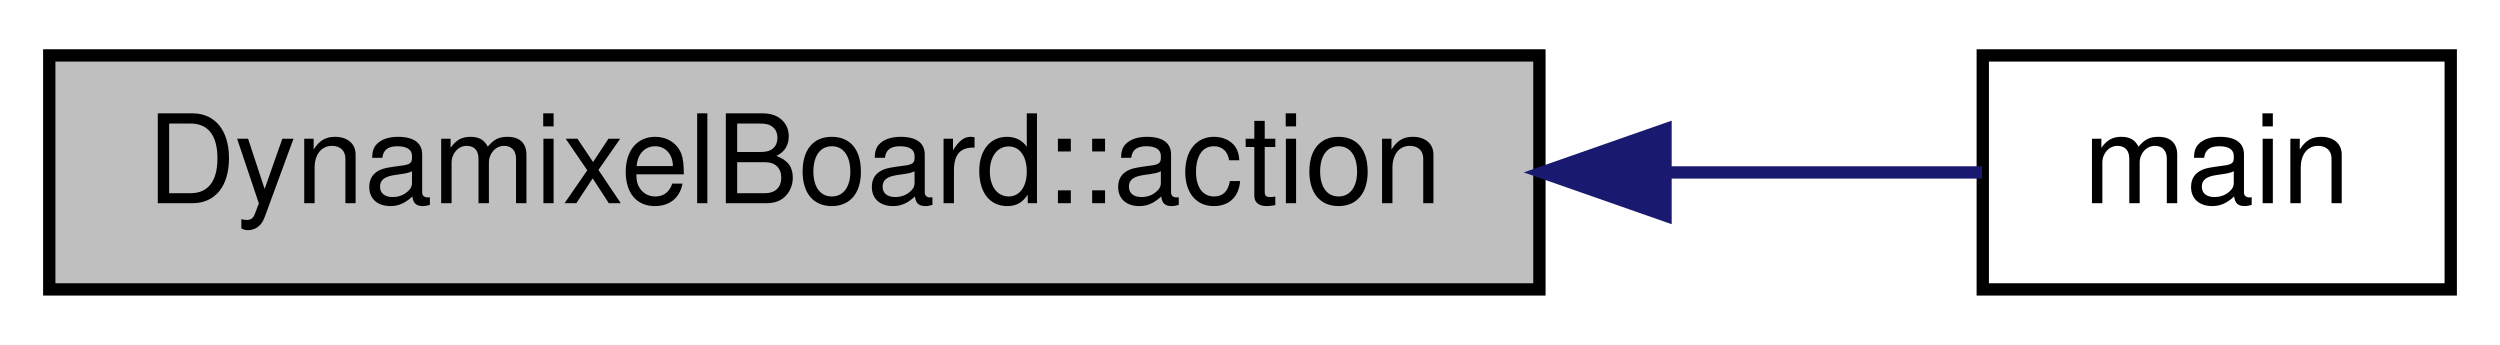
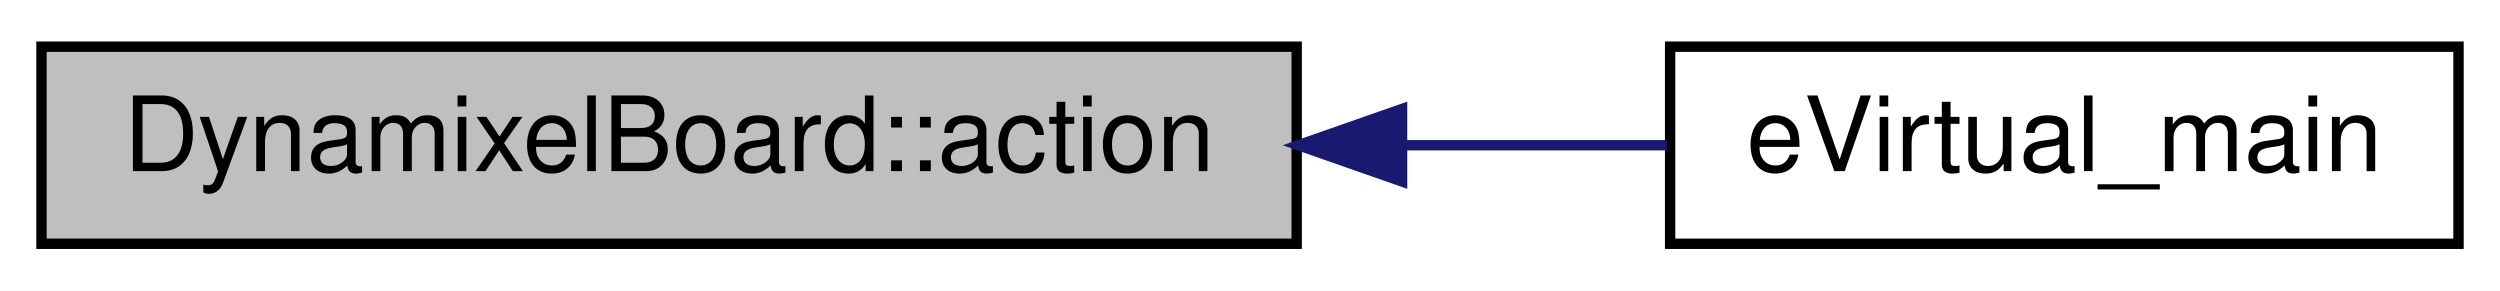
- <svg xmlns="http://www.w3.org/2000/svg" xmlns:xlink="http://www.w3.org/1999/xlink" width="203pt" height="28pt" viewBox="0.00 0.00 203.00 28.00">
+ <svg xmlns="http://www.w3.org/2000/svg" xmlns:xlink="http://www.w3.org/1999/xlink" width="241pt" height="28pt" viewBox="0.00 0.00 241.00 28.00">
  <g id="graph0" class="graph" transform="scale(1 1) rotate(0) translate(4 24)">
-     <polygon fill="white" stroke="none" points="-4,4 -4,-24 199,-24 199,4 -4,4" />
+     <polygon fill="white" stroke="none" points="-4,4 -4,-24 237,-24 237,4 -4,4" />
    <g id="node1" class="node">
      <polygon fill="#bfbfbf" stroke="black" points="0,-0.5 0,-19.5 121,-19.5 121,-0.5 0,-0.5" />
      <text text-anchor="middle" x="60.5" y="-7.5" font-family="Helvetica,sans-Serif" font-size="10.00">DynamixelBoard::action</text>
    </g>
    <g id="node2" class="node">
      <g id="a_node2">
-         <a xlink:href="lcd__debug_8cpp.html#ae66f6b31b5ad750f1fe042a706a4e3d4" target="_top" xlink:title="main">
-           <polygon fill="white" stroke="black" points="157,-0.5 157,-19.5 195,-19.5 195,-0.5 157,-0.5" />
-           <text text-anchor="middle" x="176" y="-7.5" font-family="Helvetica,sans-Serif" font-size="10.00">main</text>
+         <a xlink:href="lcd__debug_8cpp.html#a3161479854ea3c6efccc25dfb4f83a99" target="_top" xlink:title="[COPY&amp;PASTE] Assures the existence of the &quot;qfix-code-main-method&quot; ">
+           <polygon fill="white" stroke="black" points="157,-0.5 157,-19.5 233,-19.5 233,-0.5 157,-0.5" />
+           <text text-anchor="middle" x="195" y="-7.5" font-family="Helvetica,sans-Serif" font-size="10.00">eVirtual_main</text>
        </a>
      </g>
    </g>
    <g id="edge1" class="edge">
-       <path fill="none" stroke="midnightblue" d="M131.529,-10C140.874,-10 149.709,-10 156.943,-10" />
-       <polygon fill="midnightblue" stroke="midnightblue" points="131.241,-6.5 121.241,-10 131.241,-13.5 131.241,-6.5" />
+       <path fill="none" stroke="midnightblue" d="M131.395,-10C140.111,-10 148.742,-10 156.684,-10" />
+       <polygon fill="midnightblue" stroke="midnightblue" points="131.161,-6.5 121.161,-10 131.161,-13.5 131.161,-6.5" />
    </g>
  </g>
</svg>
